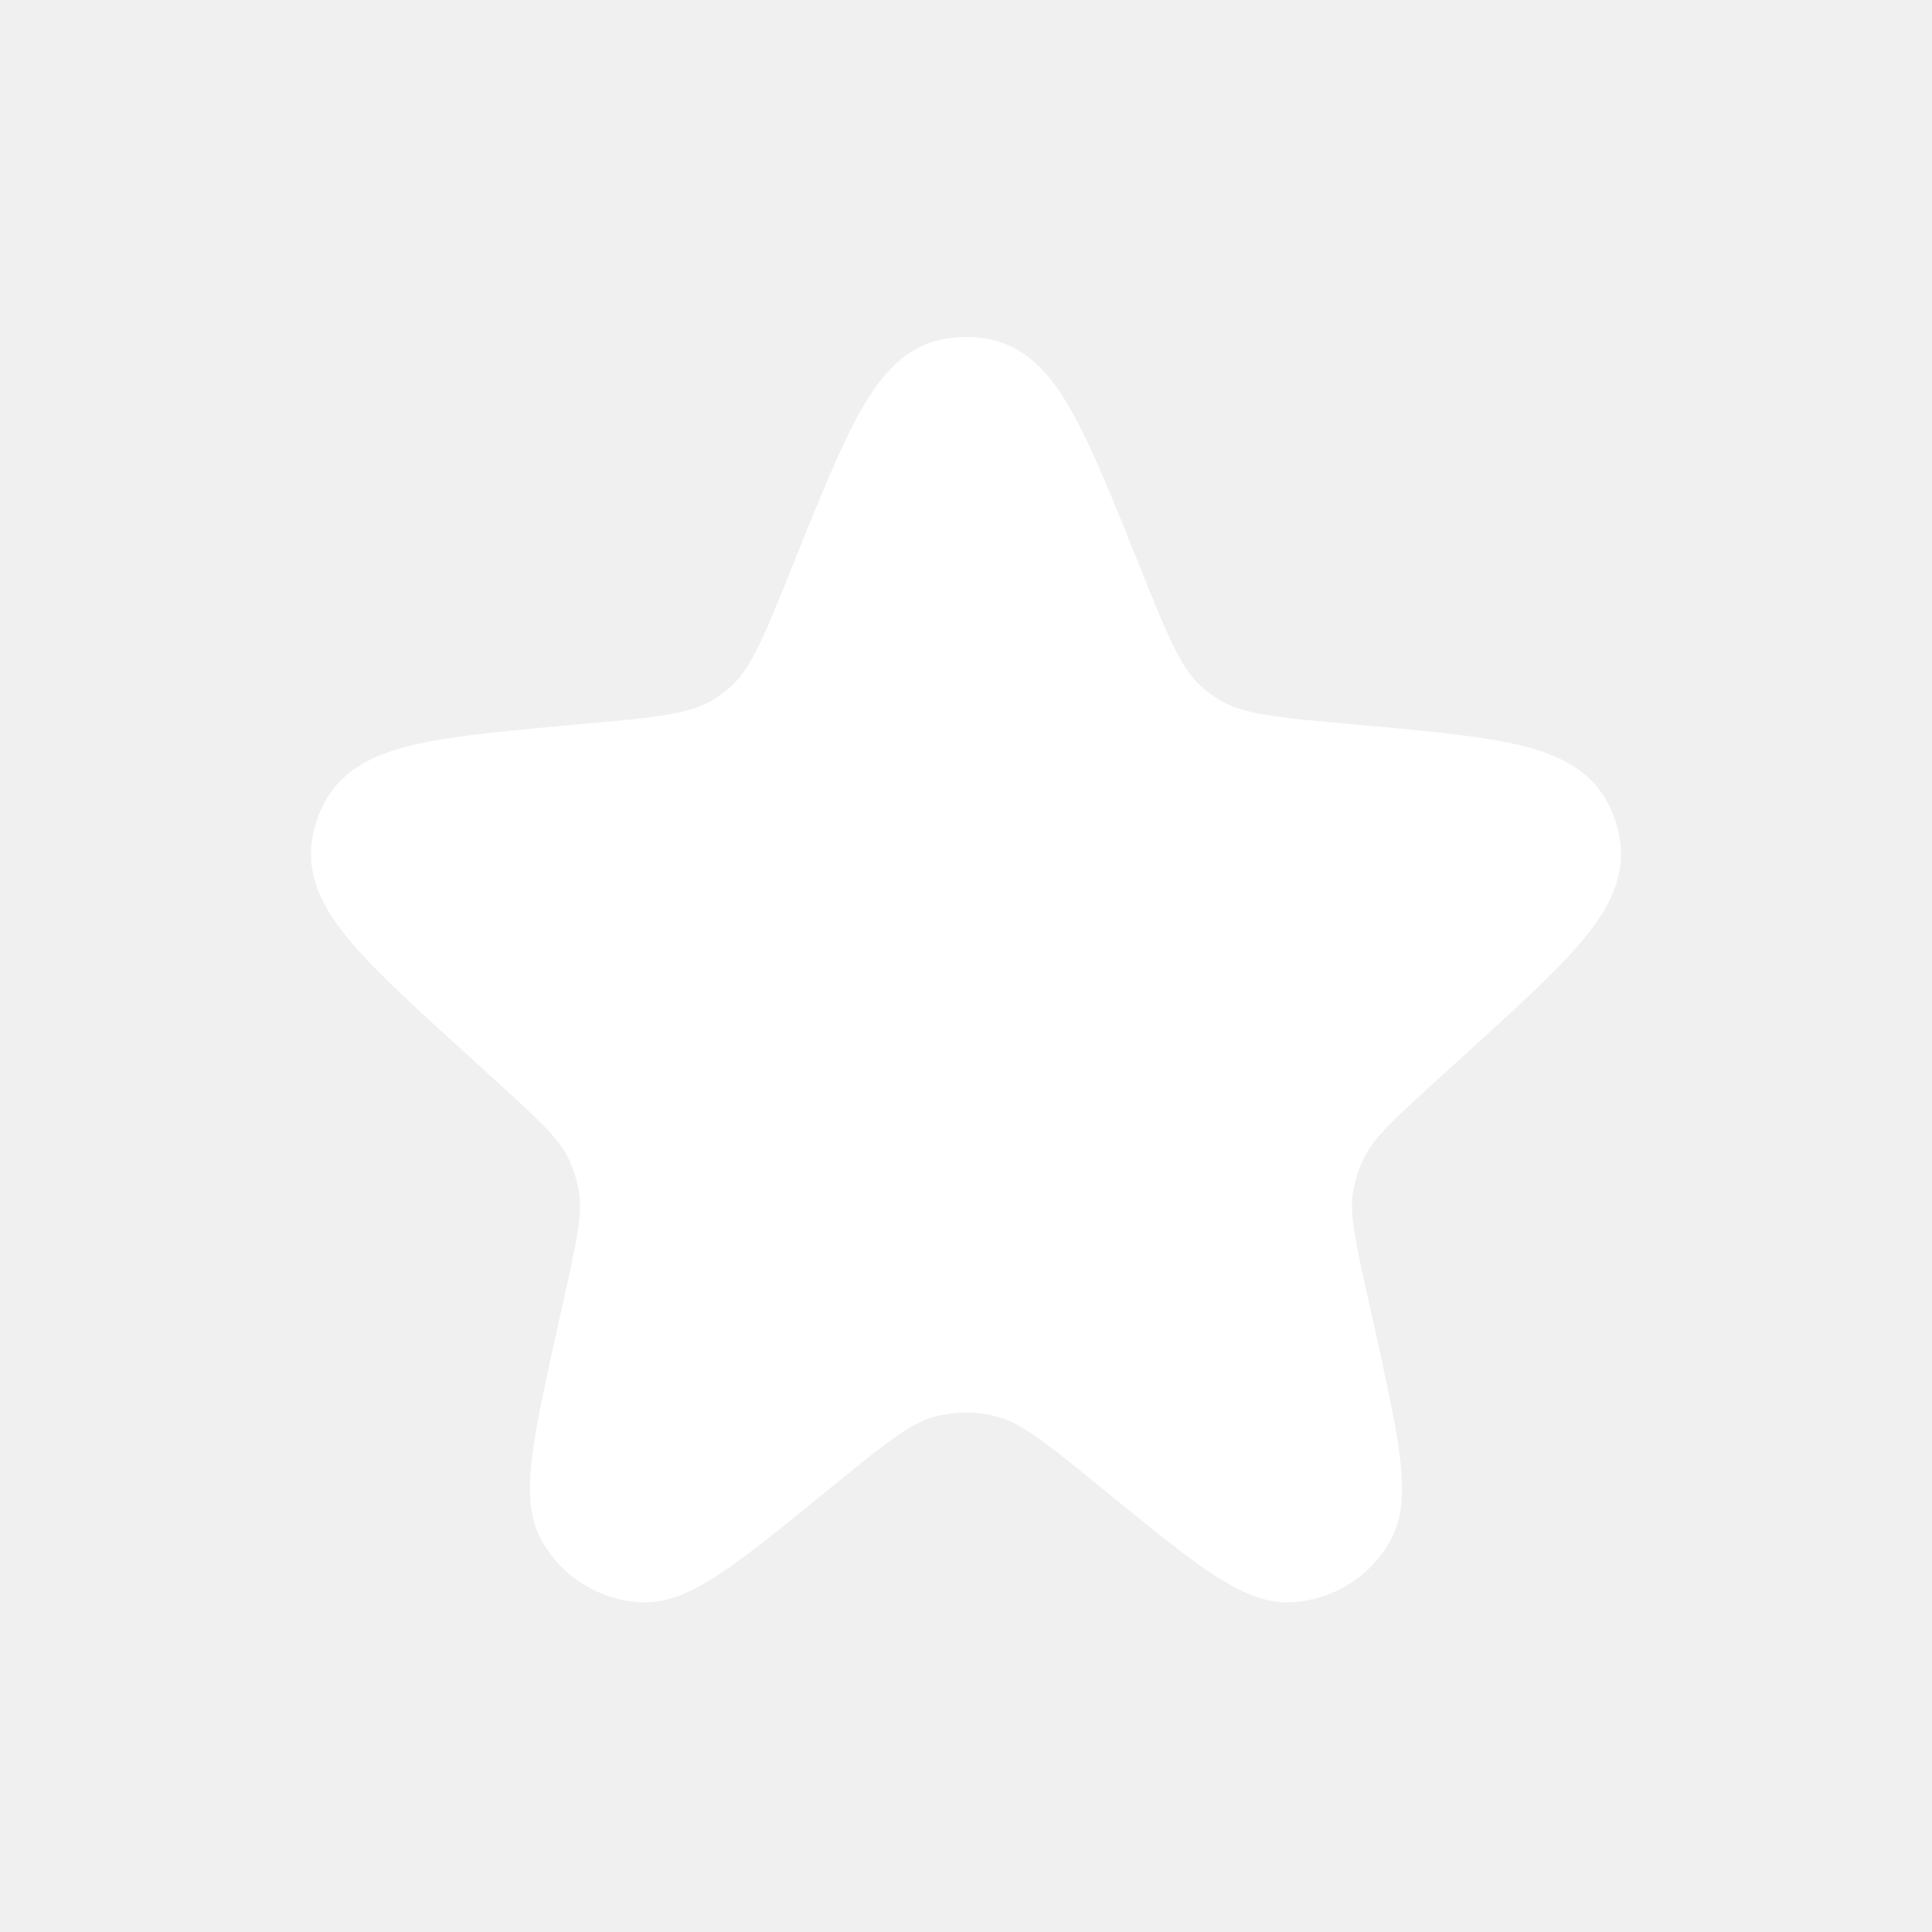
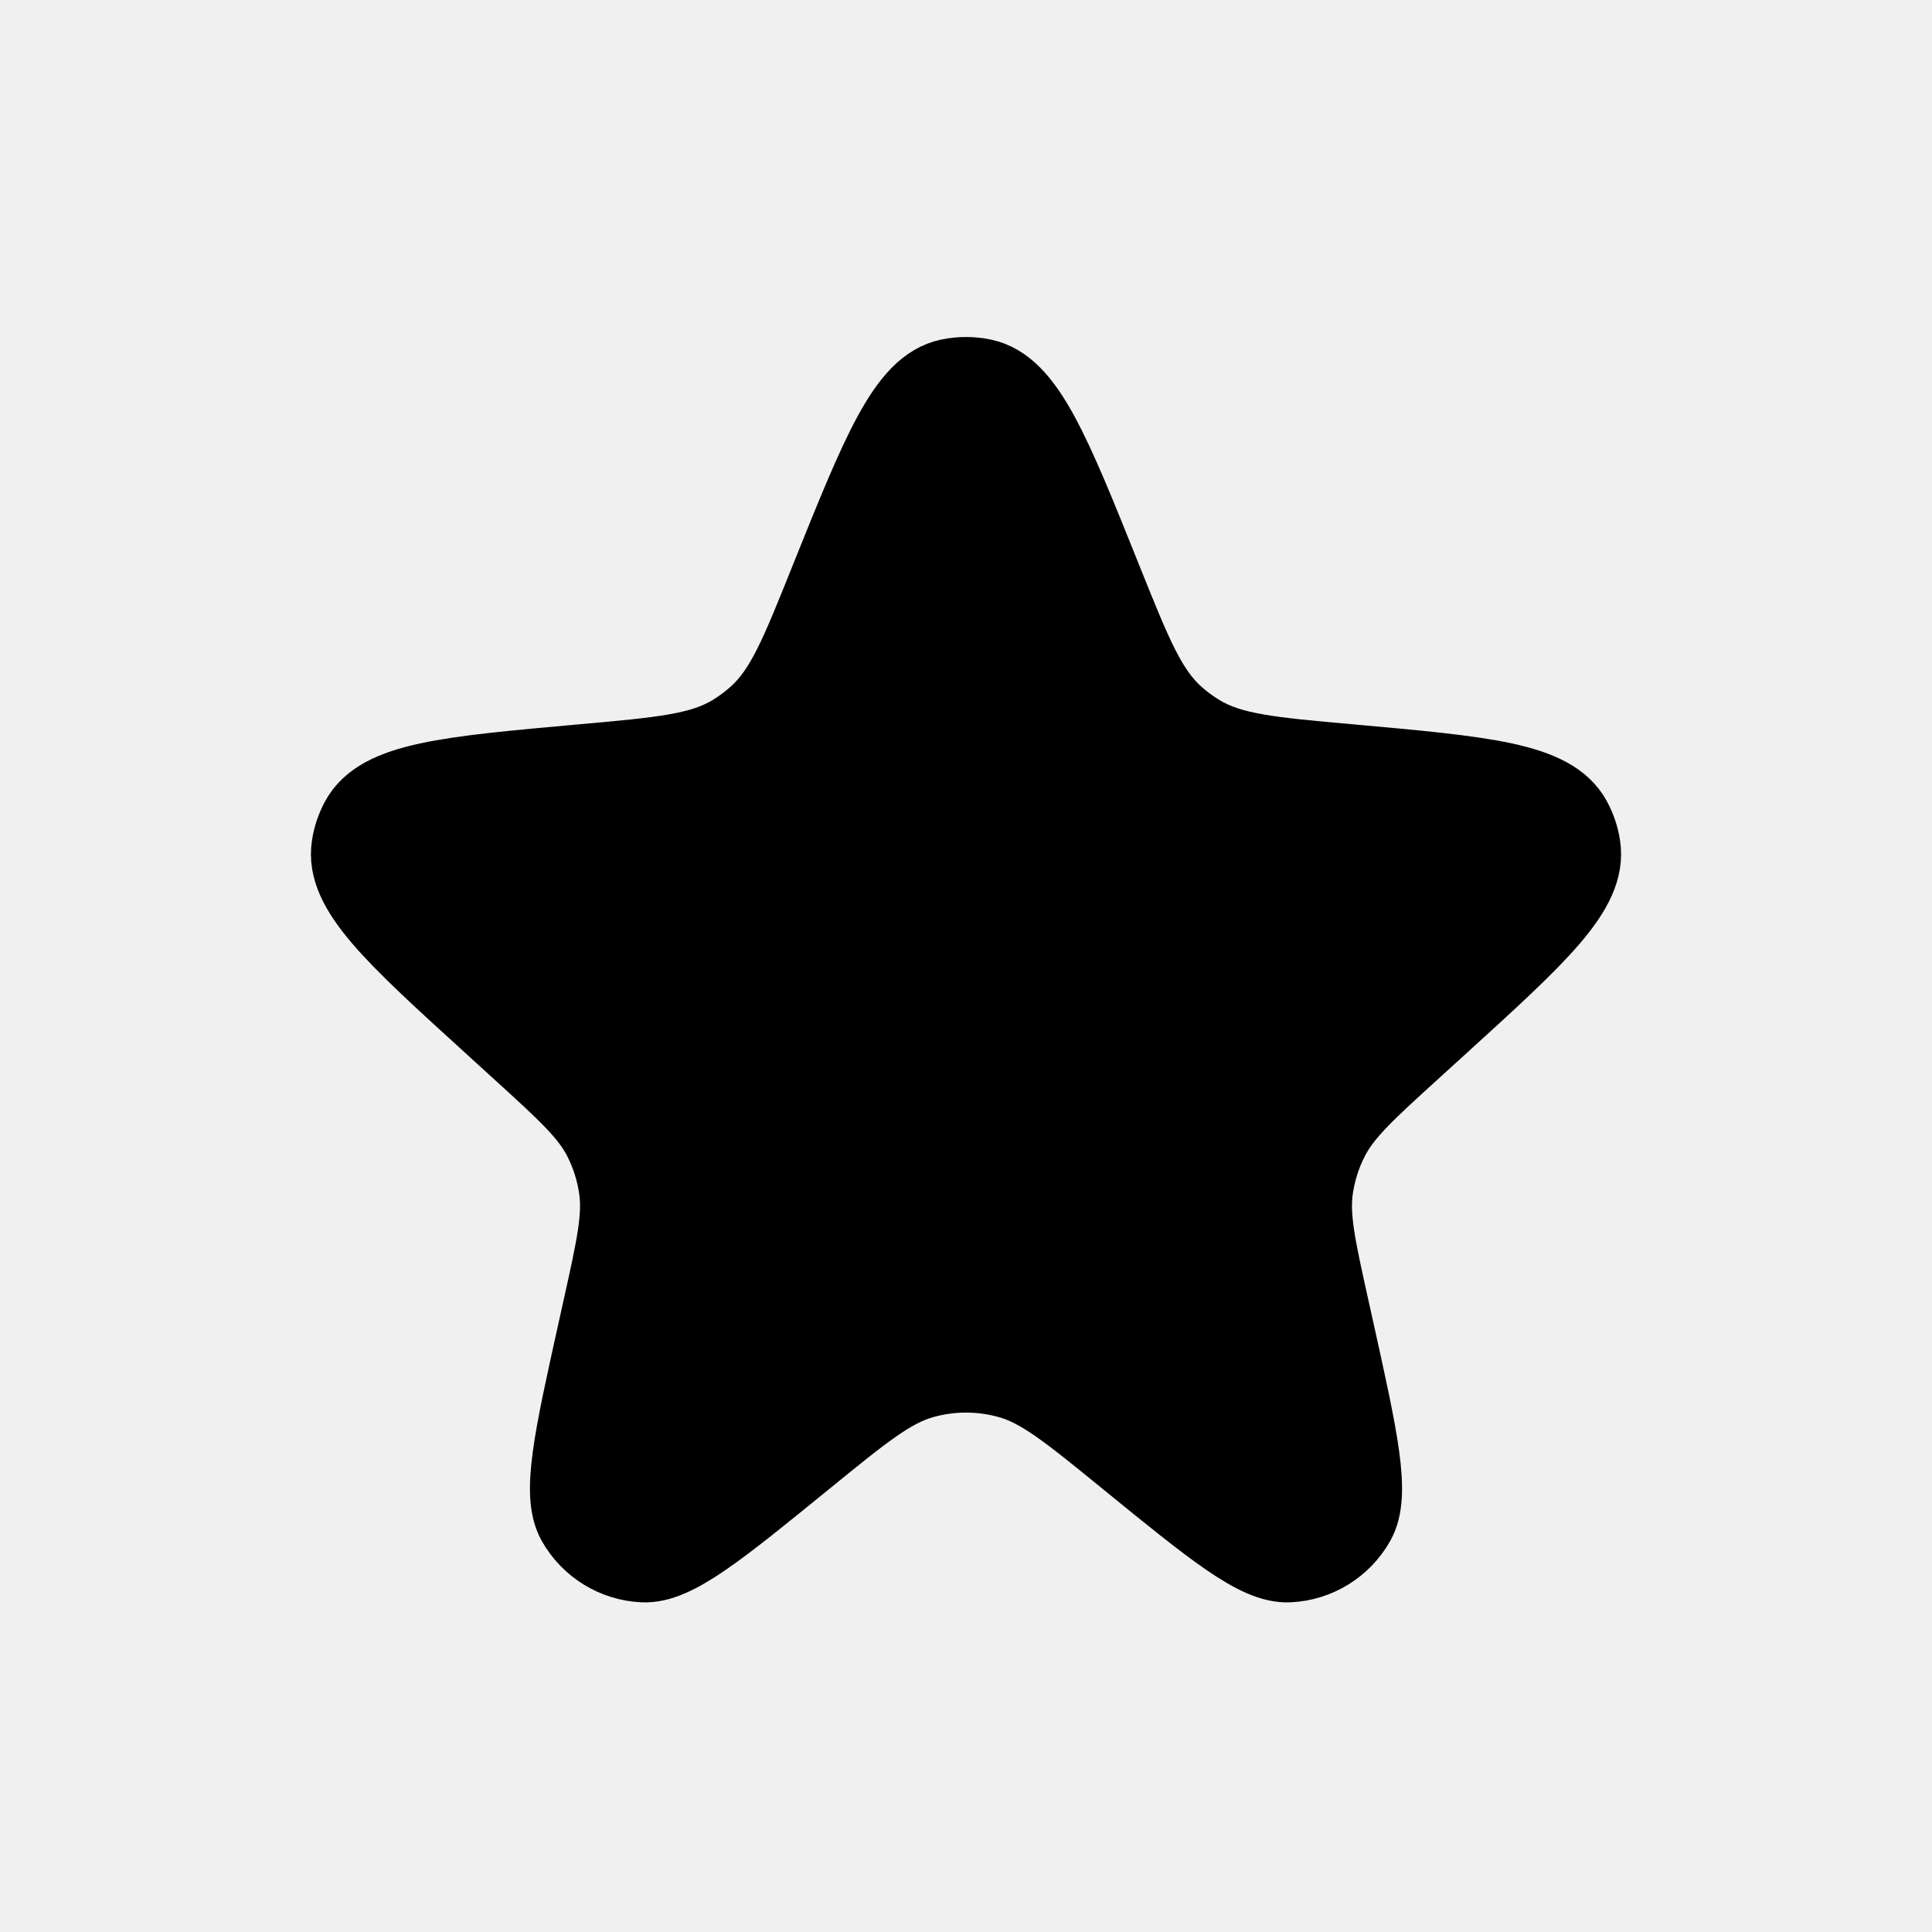
<svg xmlns="http://www.w3.org/2000/svg" width="24" height="24" viewBox="0 0 24 24" fill="none">
-   <path d="M10.307 7.22C10.95 5.619 11.271 4.819 11.792 4.708C11.929 4.679 12.071 4.679 12.208 4.708C12.73 4.819 13.051 5.619 13.693 7.22C14.058 8.13 14.241 8.585 14.582 8.895C14.678 8.982 14.782 9.059 14.893 9.126C15.288 9.364 15.78 9.408 16.766 9.496C18.435 9.646 19.27 9.72 19.524 10.196C19.577 10.295 19.613 10.401 19.63 10.512C19.715 11.045 19.102 11.603 17.875 12.719L17.534 13.029C16.96 13.551 16.674 13.812 16.508 14.137C16.408 14.332 16.342 14.543 16.31 14.76C16.258 15.121 16.342 15.5 16.51 16.257L16.57 16.527C16.871 17.885 17.022 18.564 16.834 18.897C16.665 19.197 16.354 19.389 16.011 19.405C15.628 19.424 15.089 18.984 14.011 18.106C13.301 17.527 12.946 17.238 12.552 17.125C12.191 17.022 11.809 17.022 11.449 17.125C11.055 17.238 10.7 17.527 9.989 18.106C8.911 18.984 8.372 19.424 7.99 19.405C7.646 19.389 7.335 19.197 7.166 18.897C6.978 18.564 7.129 17.885 7.43 16.527L7.49 16.257C7.658 15.5 7.742 15.121 7.69 14.76C7.659 14.543 7.592 14.332 7.493 14.137C7.327 13.812 7.04 13.551 6.466 13.029L6.126 12.719C4.899 11.603 4.286 11.045 4.37 10.512C4.387 10.401 4.423 10.295 4.476 10.196C4.731 9.72 5.565 9.646 7.234 9.496C8.22 9.408 8.713 9.364 9.108 9.126C9.218 9.059 9.322 8.982 9.418 8.895C9.76 8.585 9.942 8.13 10.307 7.22Z" fill="white" stroke="white" />
+   <path d="M10.307 7.22C10.95 5.619 11.271 4.819 11.792 4.708C11.929 4.679 12.071 4.679 12.208 4.708C12.73 4.819 13.051 5.619 13.693 7.22C14.058 8.13 14.241 8.585 14.582 8.895C14.678 8.982 14.782 9.059 14.893 9.126C15.288 9.364 15.78 9.408 16.766 9.496C18.435 9.646 19.27 9.72 19.524 10.196C19.577 10.295 19.613 10.401 19.63 10.512C19.715 11.045 19.102 11.603 17.875 12.719L17.534 13.029C16.96 13.551 16.674 13.812 16.508 14.137C16.408 14.332 16.342 14.543 16.31 14.76C16.258 15.121 16.342 15.5 16.51 16.257L16.57 16.527C16.871 17.885 17.022 18.564 16.834 18.897C16.665 19.197 16.354 19.389 16.011 19.405C15.628 19.424 15.089 18.984 14.011 18.106C13.301 17.527 12.946 17.238 12.552 17.125C12.191 17.022 11.809 17.022 11.449 17.125C11.055 17.238 10.7 17.527 9.989 18.106C8.911 18.984 8.372 19.424 7.99 19.405C7.646 19.389 7.335 19.197 7.166 18.897C6.978 18.564 7.129 17.885 7.43 16.527L7.49 16.257C7.658 15.5 7.742 15.121 7.69 14.76C7.659 14.543 7.592 14.332 7.493 14.137C7.327 13.812 7.04 13.551 6.466 13.029L6.126 12.719C4.899 11.603 4.286 11.045 4.37 10.512C4.387 10.401 4.423 10.295 4.476 10.196C4.731 9.72 5.565 9.646 7.234 9.496C8.22 9.408 8.713 9.364 9.108 9.126C9.218 9.059 9.322 8.982 9.418 8.895C9.76 8.585 9.942 8.13 10.307 7.22Z" fill="currentColor" stroke="currentColor" />
</svg>
